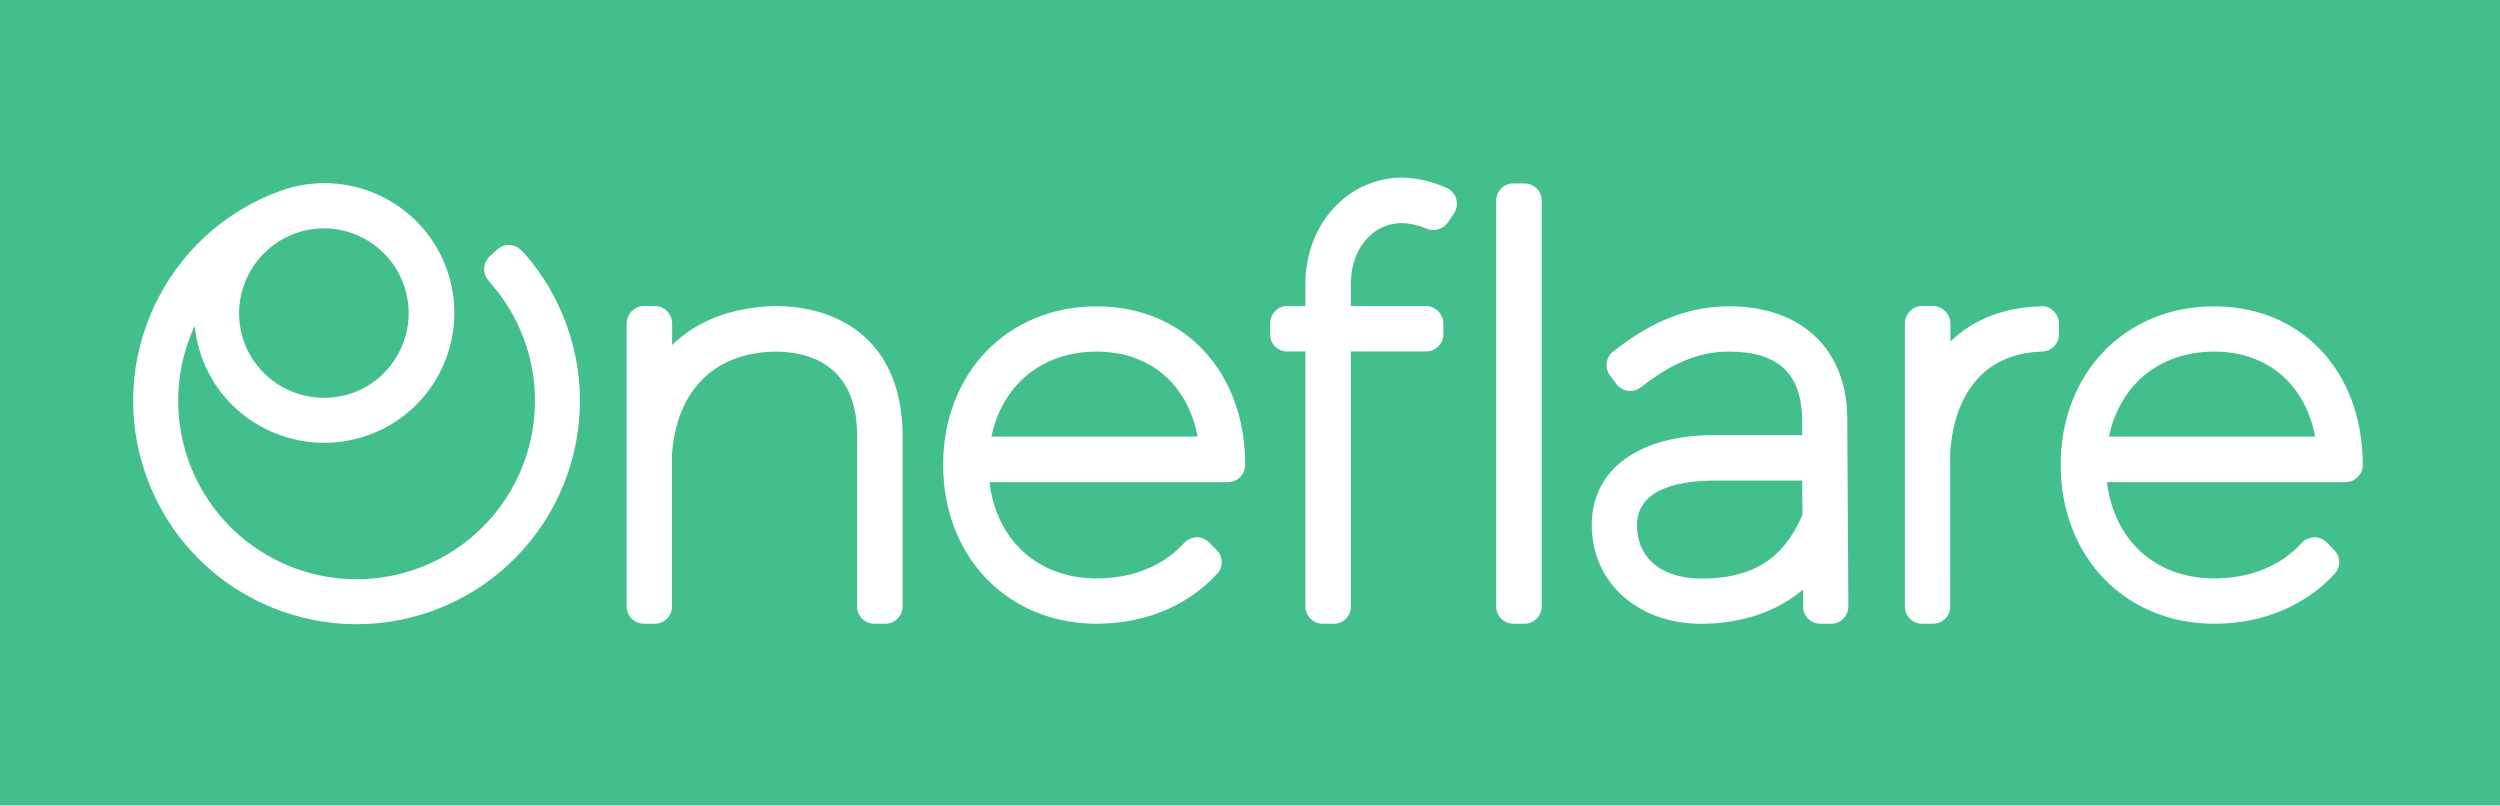
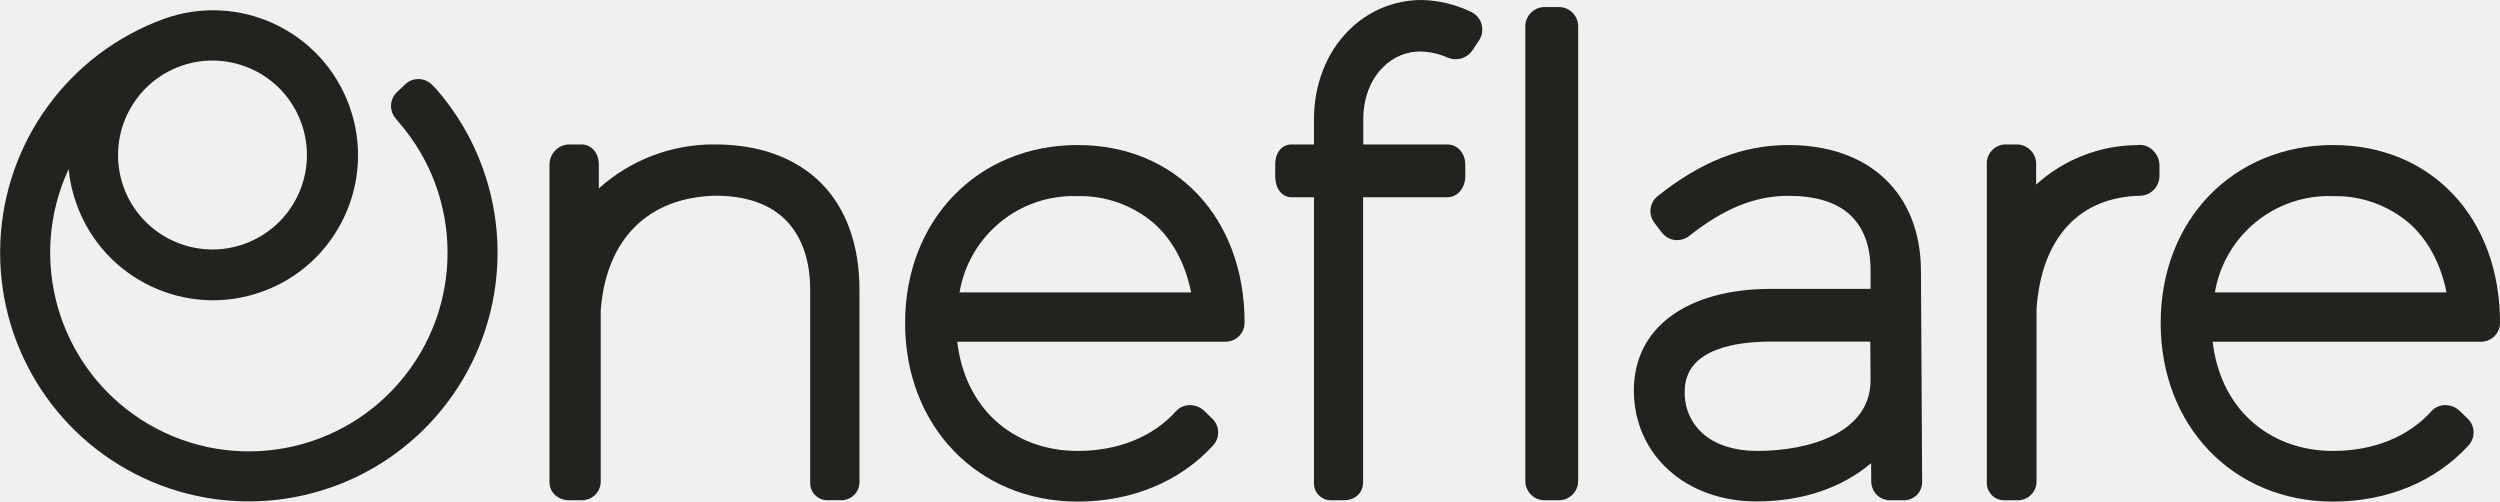
- <svg xmlns="http://www.w3.org/2000/svg" viewBox="0 0 3407.01 1097.57">
-   <rect width="3407.01" height="1097.57" style="fill:#42bf8d" />
-   <path d="M771.91,442.14a303.09,303.09,0,0,0-56.6-96l-4.2-4.25a23.41,23.41,0,0,0-33-2.24l-10.29,9.46a23.41,23.41,0,0,0-2.24,33l3.54,4.35a243.1,243.1,0,1,1-403.79,57.71,175.72,175.72,0,0,0,9.81,43.16c33.36,91.66,135.49,138.93,227.66,105.38,91.66-33.36,139.08-135.07,105.72-226.72S473.45,226.87,381.8,260.23A304.37,304.37,0,1,0,771.91,442.14ZM402.77,317.84a115.58,115.58,0,0,1,79.06,217.21c-60.4,22-127.28-8.85-149.08-68.74S342.36,339.83,402.77,317.84Z" style="fill:#fff" />
-   <path d="M1183.49,463.92c30.44,30.54,46.52,75.37,46.52,129.19V826.65A23.38,23.38,0,0,1,1206.63,850H1191.7c-12.89,0-23.7-10.46-23.7-23.36V593.12c0-36.75-9.63-65.23-28.94-84.66s-47.43-29.27-83.92-29.27c-82,1.93-132.77,52.73-139.32,139.4l0,208.06A23.4,23.4,0,0,1,892.48,850H877.57A23.54,23.54,0,0,1,854,826.65V440.87C854,428,864.67,417,877.57,417h14.91c12.89,0,23.53,11,23.53,23.86v29.27C950,436.67,998,419,1054.72,417h.24C1108.61,417,1153,433.38,1183.49,463.92Z" style="fill:#fff" />
-   <path d="M1494.54,417.48c-121.23,0-209.22,90.81-209.22,215.92,0,125.52,88,216.62,209.22,216.62,65.51,0,123.8-24.14,164.13-68a23.22,23.22,0,0,0-.62-32.42l-10.39-10.56a25.92,25.92,0,0,0-17-7.09h-.19c-6.38,1-12.5,3.2-16.8,8-27.81,31.09-70.1,48.31-119.09,48.31-39.71,0-74.55-12.71-100.76-37-25.24-23.43-40.89-56.23-45.41-94.23H1673.6A23.5,23.5,0,0,0,1697,633.51C1697,506.38,1613.74,417.48,1494.54,417.48ZM1351.13,595c7.1-34,23.62-62.92,48-83.28,25.47-21.32,58.48-32.56,95.46-32.56,36,0,67.84,11.08,92,32.1,23.12,20.14,38.82,48.75,45.58,83.75Z" style="fill:#fff" />
-   <rect x="2039" y="250" width="62" height="600" rx="23.38" ry="23.38" style="fill:#fff" />
-   <path d="M2798.69,424a24.1,24.1,0,0,1,7.31,16.83V455.8a23.72,23.72,0,0,1-23.08,23.38c-36.62.92-66.41,13.43-88,37.2s-34.26,57.72-37.2,100.55l.06,209.7A23.4,23.4,0,0,1,2634.35,850h-14.93A23.42,23.42,0,0,1,2596,826.65V440.87c0-12.89,10.52-23.86,23.42-23.86h14.93c12.89,0,23.65,11,23.65,23.86v24.6c31-30.14,73.18-46.67,122.4-47.94C2784.13,416.88,2791.31,417,2798.69,424Z" style="fill:#fff" />
-   <path d="M3017.51,417.48c-121.22,0-209.2,90.81-209.2,215.92,0,125.52,88,216.62,209.2,216.62,65.51,0,123.8-24.14,164.13-68a23.22,23.22,0,0,0-.62-32.42l-10.39-10.56a25.91,25.91,0,0,0-17-7.09h-.19c-6.38,1-12.5,3.2-16.8,8-27.81,31.09-70.1,48.31-119.09,48.31-39.7,0-74.53-12.71-100.74-37-25.24-23.43-40.89-56.23-45.4-94.23h325.21A23.5,23.5,0,0,0,3220,633.51C3220,506.38,3136.7,417.48,3017.51,417.48ZM2874.09,595c7.1-34,23.62-62.92,48-83.28,25.47-21.32,58.48-32.56,95.46-32.56,36,0,67.84,11.08,92,32.1,23.12,20.14,38.82,48.75,45.58,83.75Z" style="fill:#fff" />
-   <path d="M1984.59,271.17a23.47,23.47,0,0,1-3,19.41l-7.92,11.93a24.44,24.44,0,0,1-30.07,8.95A88.67,88.67,0,0,0,1911,304c-17.75,0-33.07,6.27-45.53,18.58-15.75,15.51-24.42,38.17-24.42,63.82V417h102c13,0,24,10.93,24,23.86V455.8c0,12.8-10.78,23.21-24,23.21H1841V826.65a23.13,23.13,0,0,1-23.4,23.36h-14.93A23.54,23.54,0,0,1,1779,826.65V479h-24.84A22.94,22.94,0,0,1,1731,455.8V440.87c0-13.16,10.39-23.86,23.16-23.86H1779V386.42c0-41.39,15.74-80.65,43.2-107.72A126.6,126.6,0,0,1,1911.88,242h.36a157.63,157.63,0,0,1,59.68,14.33A23.31,23.31,0,0,1,1984.59,271.17Z" style="fill:#fff" />
-   <path d="M2517.45,569c-.42-45.79-15.63-84.11-44-110.81s-68.65-40.74-116.71-40.74c-55.06,0-105.44,19.65-158.55,61.83a23.42,23.42,0,0,0-4.17,32.28l9,12.06a23.93,23.93,0,0,0,16,9.13l.22,0a24.13,24.13,0,0,0,16.86-4.87c42.89-33.71,80.09-48.75,120.62-48.75,32.64,0,57.62,7.6,74,22.59S2455,539.38,2456,569.23V593H2335.89c-102.8,0-166.66,46.91-166.66,122.54,0,78,62.55,134.53,148.74,134.53,55.12,0,103-16.08,139.08-46.56l.21,23.3A23.35,23.35,0,0,0,2480.63,850h14.95a23.31,23.31,0,0,0,23.36-23.46ZM2318.73,788.49c-26.82,0-49.14-6.88-64.56-19.78-15.22-12.74-23.26-30.93-23.26-53,0-53,65.77-60.72,105-60.72H2456l.44,46.44C2430.85,761.71,2388.34,788.49,2318.73,788.49Z" style="fill:#fff" />
+ <svg xmlns="http://www.w3.org/2000/svg" viewBox="0 0 709.65 142.38">
+   <defs>
+     <style>.cls-1{fill:#21231e;}</style>
+   </defs>
+   <path class="cls-1" d="M213.09,45H213a48.69,48.69,0,0,0-33,12.48V50.64c0-3-1.92-5.64-4.93-5.64h-3.49A5.71,5.71,0,0,0,166,50.64v90.27c0,3,2.56,5.09,5.58,5.09h3.49a5.32,5.32,0,0,0,5.47-5.28V92.13C182.06,71.85,194,60,213.13,59.55c8.54,0,15.35,2.33,19.87,6.87s7,11.24,7,19.83v54.64a4.85,4.85,0,0,0,5.08,5.09h3.49a5.13,5.13,0,0,0,5.42-5.09V86.26c0-12.59-3.74-23.11-10.86-30.26S225.64,45,213.09,45Z" transform="translate(-10.02 -4)" />
+   <path class="cls-1" d="M315.94,45.17c-28.37,0-49,21.25-49,50.52s20.59,50.69,49,50.69c15.33,0,29-5.65,38.4-15.9a5.43,5.43,0,0,0-.15-7.59l-2.43-2.35a5.9,5.9,0,0,0-4-1.54h0a5.29,5.29,0,0,0-3.93,1.74C337.3,128,327.41,132,315.94,132c-9.29,0-17.44-3.11-23.58-8.8C286.46,117.7,282.8,110,281.74,101h76.1a5.41,5.41,0,0,0,5.47-5.39C363.31,65.86,343.84,45.17,315.94,45.17ZM348.13,87H282.39a32.82,32.82,0,0,1,33.56-27.33,32.22,32.22,0,0,1,21.52,7.62C342.87,72,346.55,79,348.13,87Z" transform="translate(-10.02 -4)" />
+   <rect class="cls-1" x="432.98" y="2" width="15" height="140" rx="5.47" ry="5.47" />
+   <path class="cls-1" d="M545,54.7c-6.62-6.24-16.06-9.53-27.31-9.53-12.88,0-24.67,4.6-37.1,14.47a5.48,5.48,0,0,0-1,7.55L481.73,70a5.6,5.6,0,0,0,3.75,2.14h0.05A5.65,5.65,0,0,0,489.47,71c10-7.89,18.74-11.41,28.22-11.41,7.64,0,13.52,1.78,17.37,5.29S541,73.69,541,80.67V86H512.81c-24.05,0-39,11.09-39,28.79,0,18.24,14.64,31.54,34.8,31.54,12.9,0,24.1-3.73,32.54-10.86l0.05,5.28a5.32,5.32,0,0,0,5.47,5.26h3.5a5.29,5.29,0,0,0,3.87-1.41,5.2,5.2,0,0,0,1.6-3.8L555.3,80.58C555.2,69.87,551.64,60.95,545,54.7Zm-4,57.22C541,126.84,523.66,132,508.8,132c-6.28,0-11.5-1.64-15.11-4.66a15.3,15.3,0,0,1-5.44-12.28c0-12.4,15.39-14.1,24.56-14.1h28.11Z" transform="translate(-10.02 -4)" />
+   <path class="cls-1" d="M616.73,45.18A43.28,43.28,0,0,0,588,56.39V50.64A5.52,5.52,0,0,0,582.65,45h-3.49A5.36,5.36,0,0,0,574,50.64v90.27a4.9,4.9,0,0,0,5.15,5.09h3.49a5.32,5.32,0,0,0,5.47-5.28v-49c0.69-10,3.62-17.89,8.71-23.48s12.12-8.47,20.69-8.68A5.61,5.61,0,0,0,623,54.13V50.64a5.8,5.8,0,0,0-1.85-3.94A5.15,5.15,0,0,0,616.73,45.18Z" transform="translate(-10.02 -4)" />
+   <path class="cls-1" d="M672.3,45.17c-28.36,0-48.95,21.25-48.95,50.52s20.59,50.69,48.95,50.69c15.33,0,29-5.65,38.4-15.9a5.43,5.43,0,0,0-.15-7.59l-2.43-2.35a5.9,5.9,0,0,0-4-1.54h0a5.29,5.29,0,0,0-3.93,1.74C693.66,128,683.77,132,672.3,132c-9.29,0-17.44-3.11-23.57-8.8-5.91-5.48-9.57-13.19-10.62-22.19h76.1a5.41,5.41,0,0,0,5.47-5.39C719.67,65.86,700.19,45.17,672.3,45.17ZM704.49,87H638.74A32.82,32.82,0,0,1,672.3,59.67a32.22,32.22,0,0,1,21.52,7.62C699.23,72,702.91,79,704.49,87Z" transform="translate(-10.02 -4)" />
+   <path class="cls-1" d="M427.65,7.4a34,34,0,0,0-14-3.4H413.6a29.1,29.1,0,0,0-20.74,8.64C386.44,19,383,28.21,383,37.9V45h-6.31c-3,0-4.69,2.56-4.69,5.64v3.49c0,3,1.65,5.87,4.69,5.87H383v80.91a4.8,4.8,0,0,0,5,5.09h3.49c3.07,0,5.46-2,5.46-5.09V60h23.87c3.1,0,5.13-2.88,5.13-5.87V50.64c0-3-2.08-5.64-5.13-5.64H397V37.9c0-6,2-11.3,5.72-14.93a14.69,14.69,0,0,1,10.66-4.35A20.75,20.75,0,0,1,421,20.36a5.72,5.72,0,0,0,7-2.09l1.85-2.79A5.54,5.54,0,0,0,427.65,7.4Z" transform="translate(-10.02 -4)" />
+   <path class="cls-1" d="M147,51.57a70.31,70.31,0,0,0-13.13-22.28l-1-1a5.43,5.43,0,0,0-7.65-.52L122.87,30a5.43,5.43,0,0,0-.52,7.65l0.82,1A56.4,56.4,0,1,1,29.5,52a40.77,40.77,0,0,0,2.27,10A41.15,41.15,0,1,0,56.52,9.37a70.61,70.61,0,0,0-5.69,130.35A70.61,70.61,0,0,0,147,51.57ZM61.38,22.73A26.81,26.81,0,1,1,45.14,57.18,26.84,26.84,0,0,1,61.38,22.73Z" transform="translate(-10.02 -4)" />
</svg>
